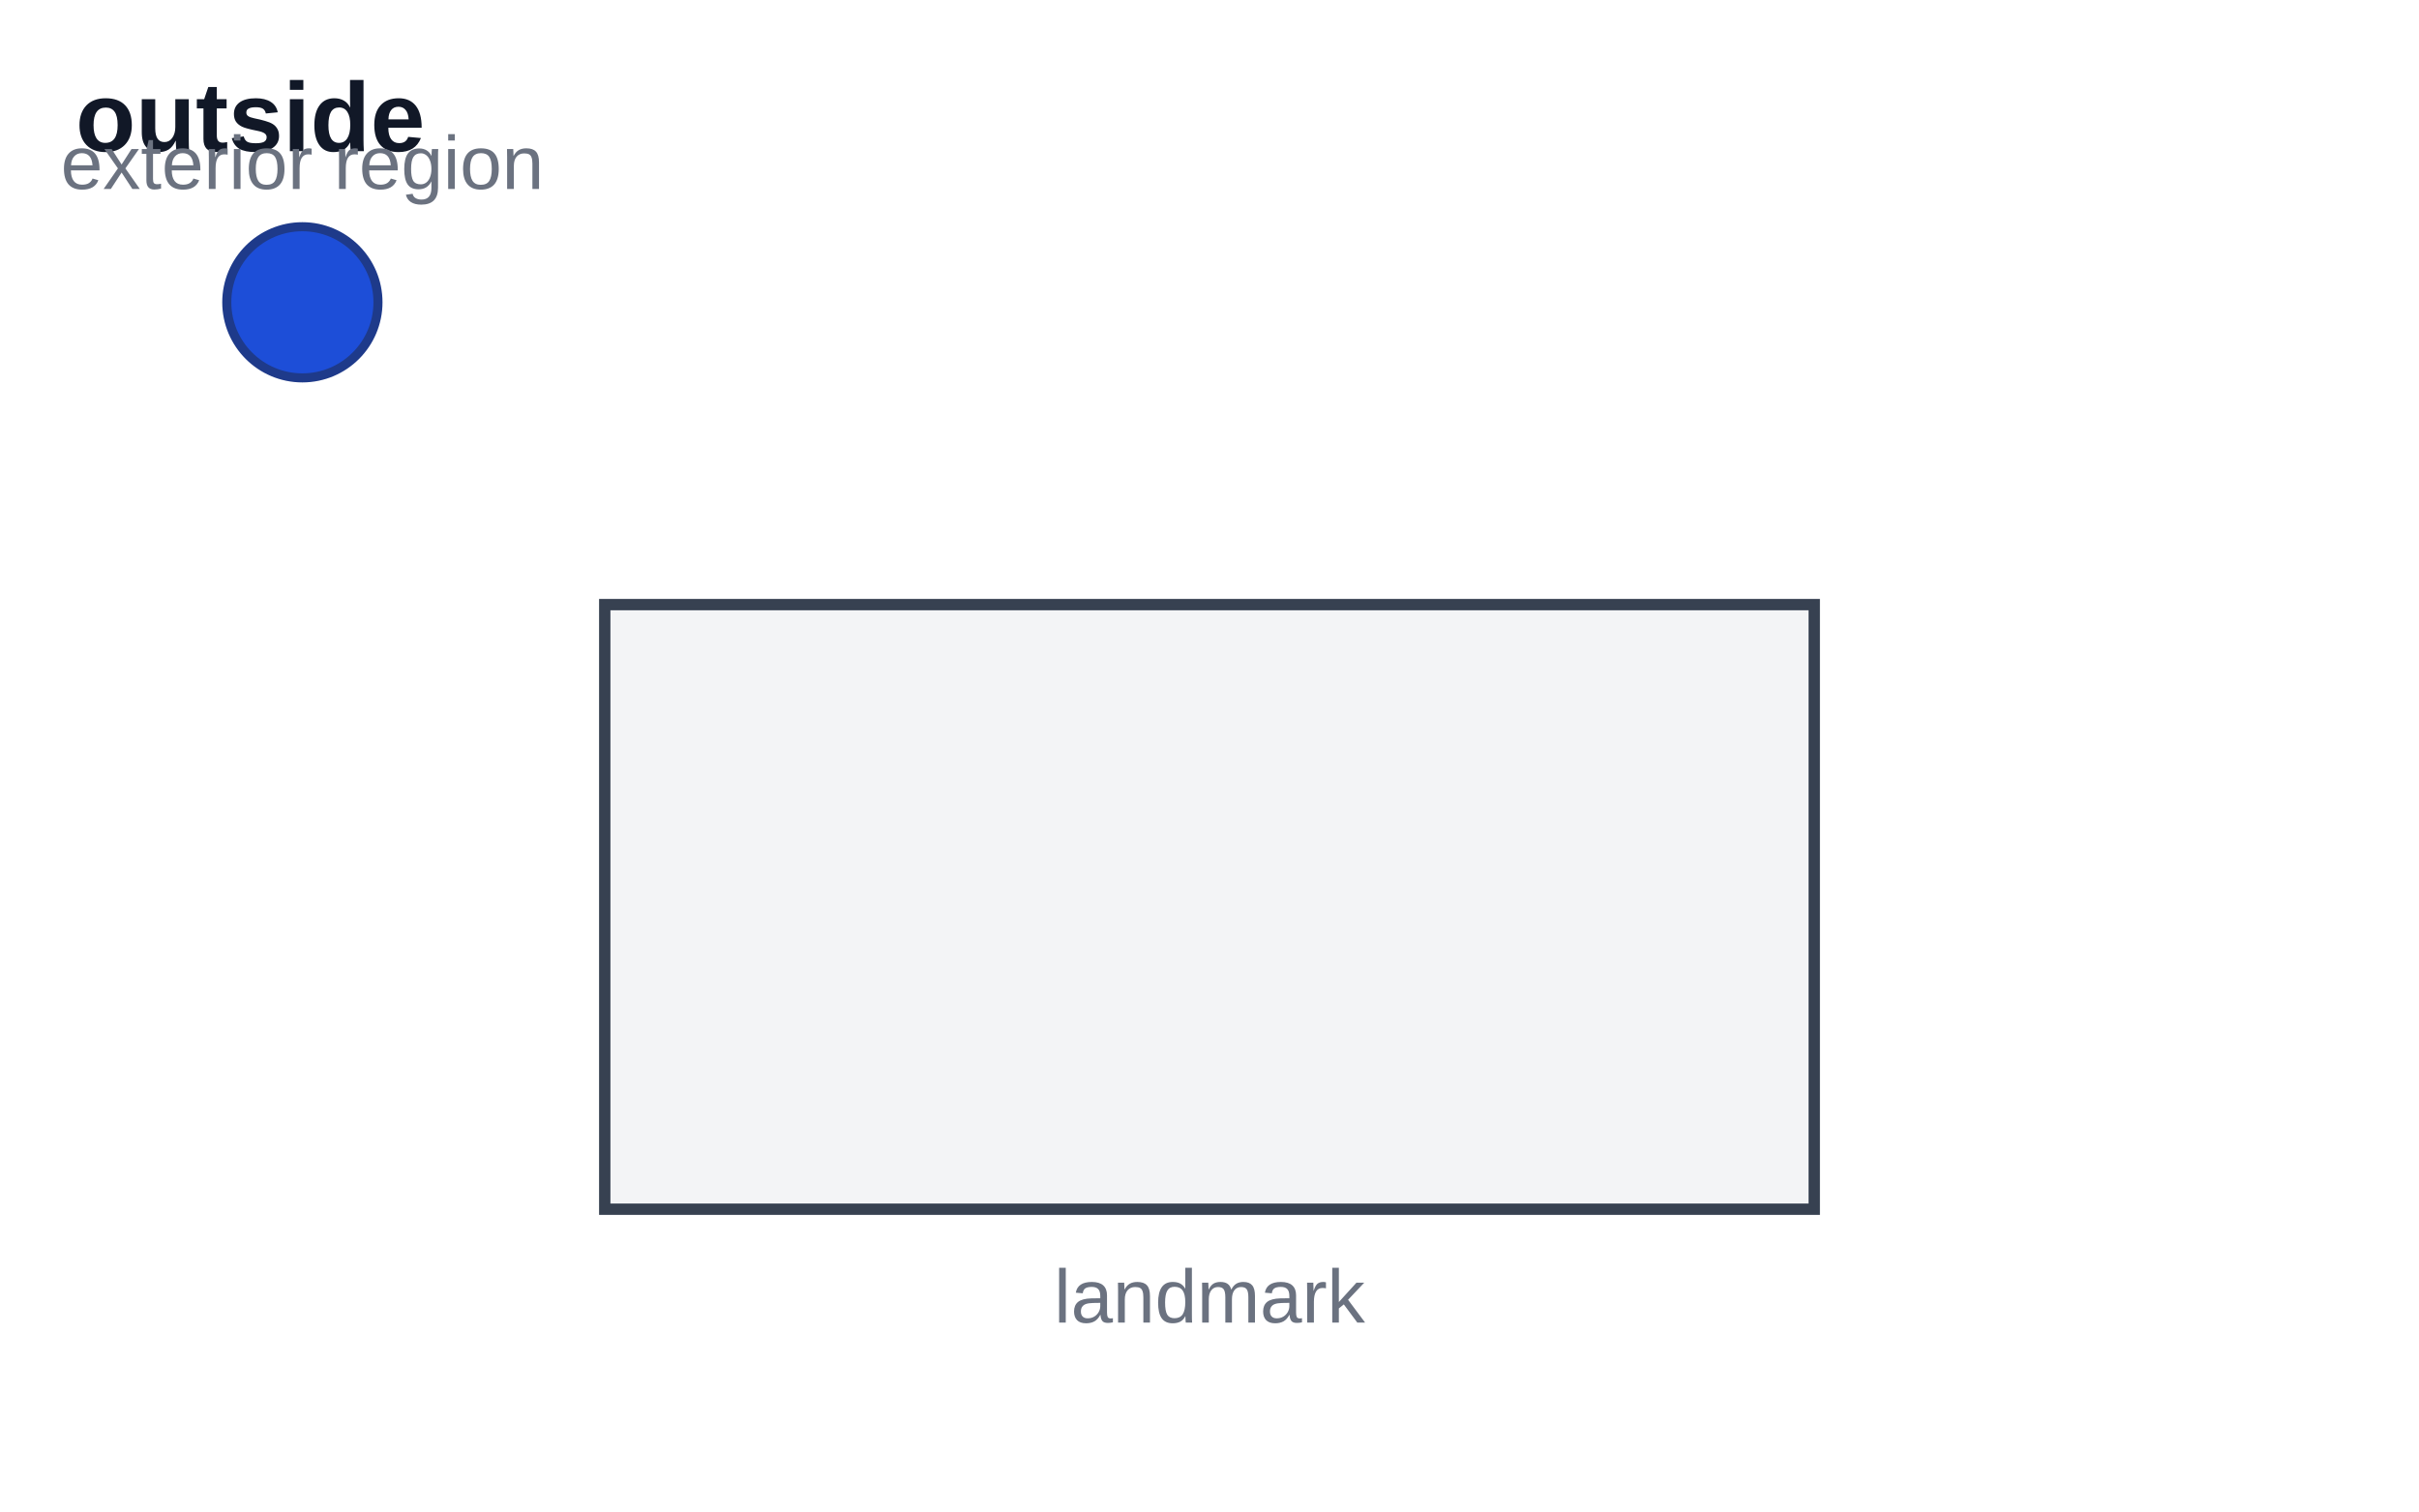
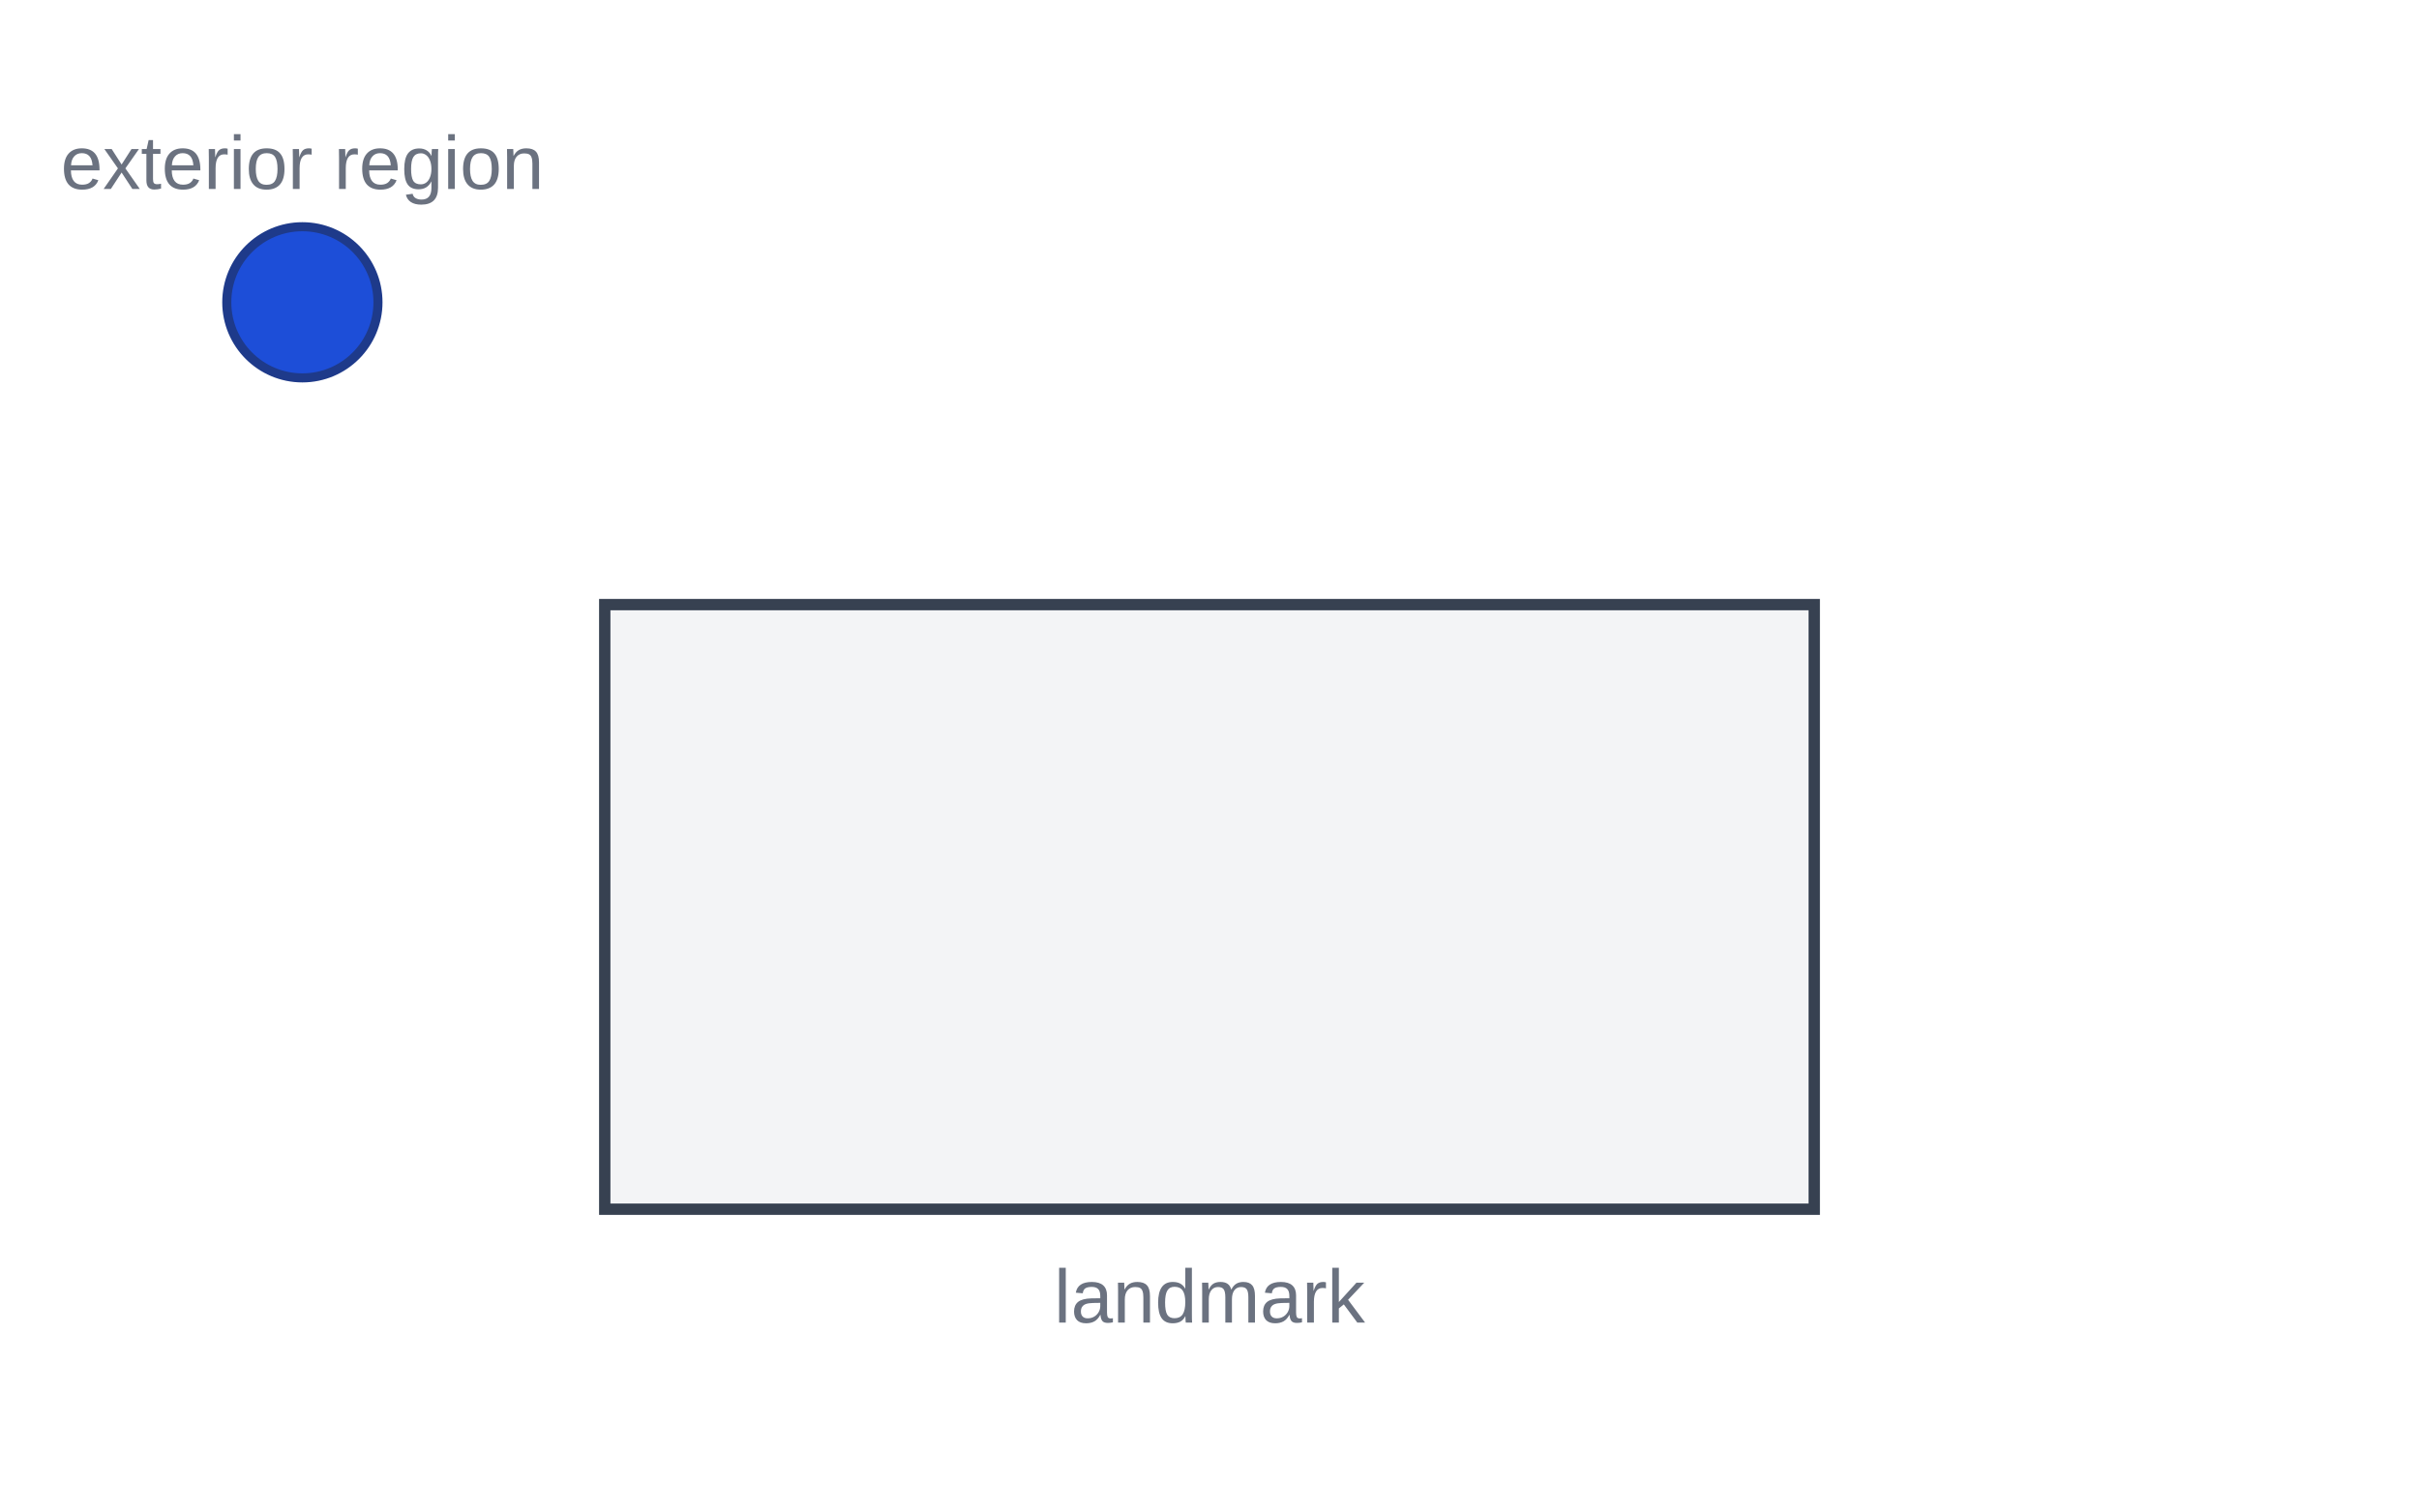
<svg xmlns="http://www.w3.org/2000/svg" viewBox="0 0 320 200" font-family="-apple-system, Segoe UI, Arial, sans-serif" font-size="11">
  <style>
  .ground   { fill:#f3f4f6; stroke:#374151; stroke-width:1.5; }
  .ground-line { stroke:#374151; stroke-width:2; fill:none; }
  .figure   { fill:#1d4ed8; stroke:#1e3a8a; stroke-width:1.2; }
  .figure-2 { fill:#dc2626; stroke:#7f1d1d; stroke-width:1.2; }
  .arrow    { fill:none; stroke:#1d4ed8; stroke-width:2; marker-end:url(#arrowhead); }
  .label    { fill:#6b7280; font-size:10px; }
  .title    { font-size:13px; fill:#111827; font-weight:600; }
  @media (prefers-color-scheme: dark) {
    .ground       { fill:#1f2937; stroke:#9ca3af; }
    .ground-line  { stroke:#9ca3af; }
    .figure       { fill:#93c5fd; stroke:#bfdbfe; }
    .figure-2     { fill:#fca5a5; stroke:#fecaca; }
    .arrow        { stroke:#93c5fd; }
    .label        { fill:#9ca3af; }
    .title        { fill:#f9fafb; }
  }
</style>
  <defs>
    <marker id="arrowhead" markerWidth="8" markerHeight="8" refX="7" refY="3" orient="auto">
      <path d="M0,0 L7,3 L0,6 Z" class="arrow" />
    </marker>
  </defs>
-   <text x="10" y="20" class="title">outside</text>
  <rect x="80" y="80" width="160" height="80" class="ground" />
  <text x="160" y="175" text-anchor="middle" class="label">landmark</text>
  <circle cx="40" cy="40" r="10" class="figure" />
  <text x="40" y="25" text-anchor="middle" class="label">exterior region</text>
</svg>
